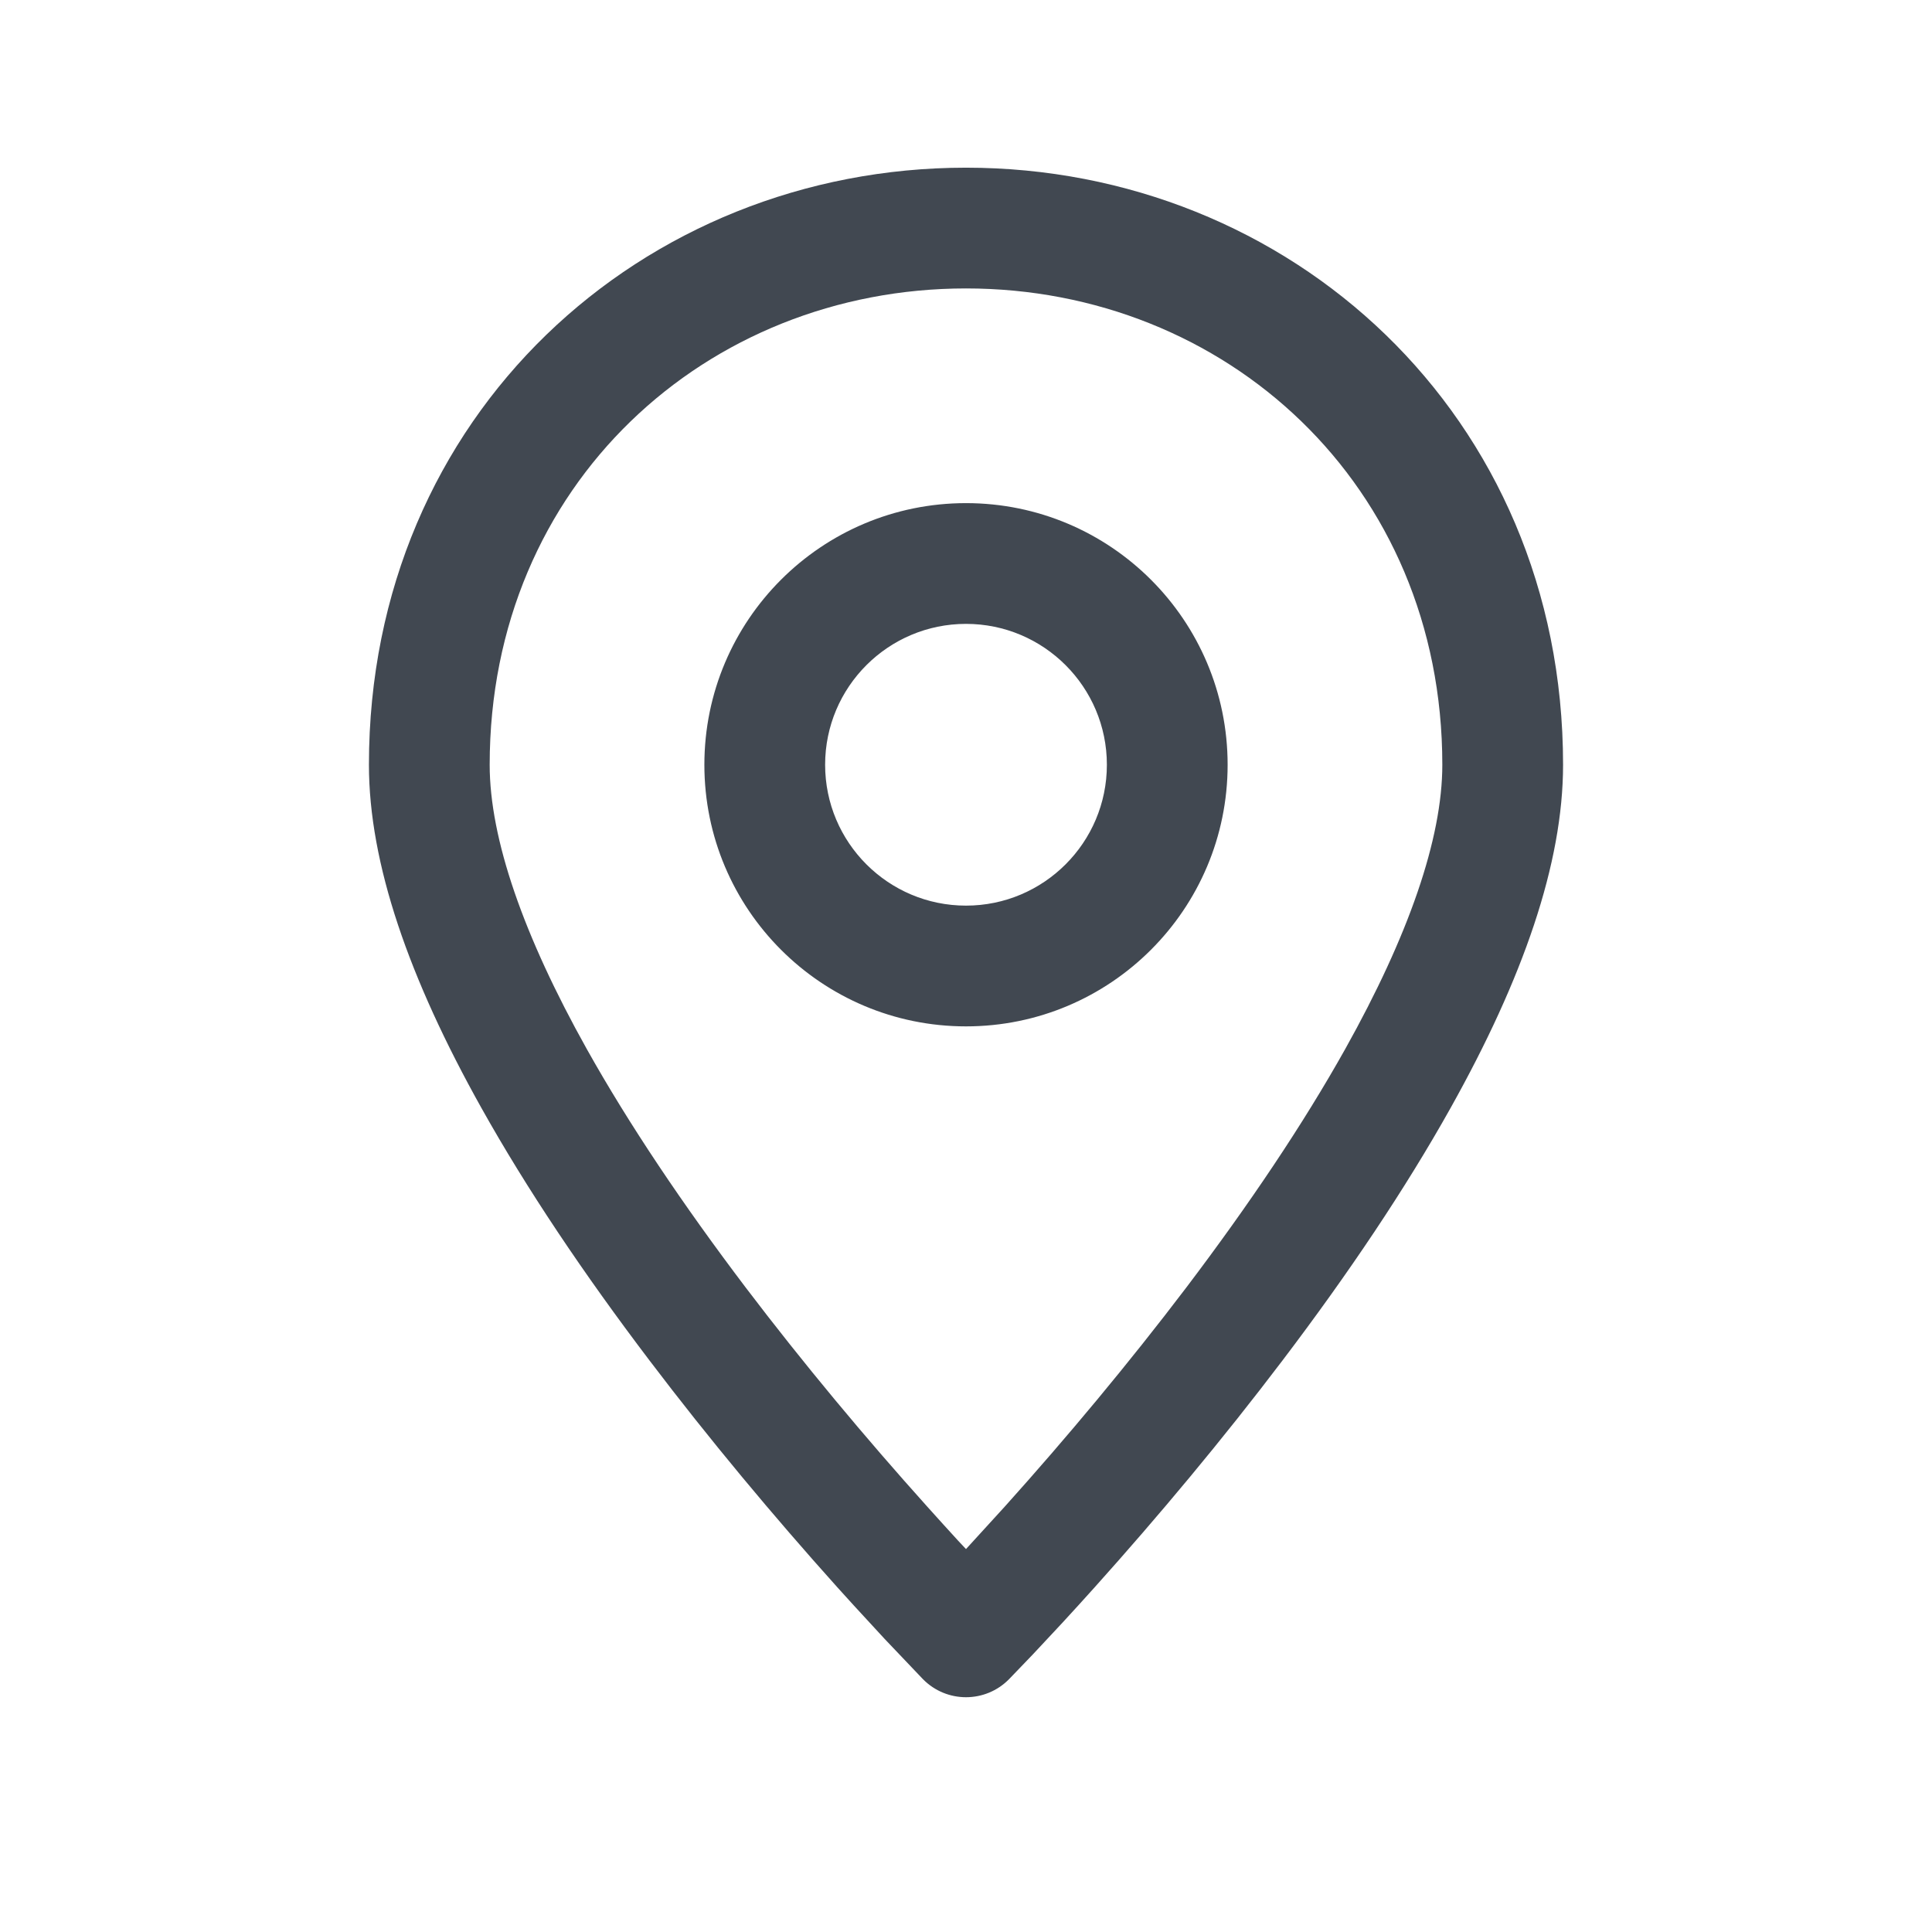
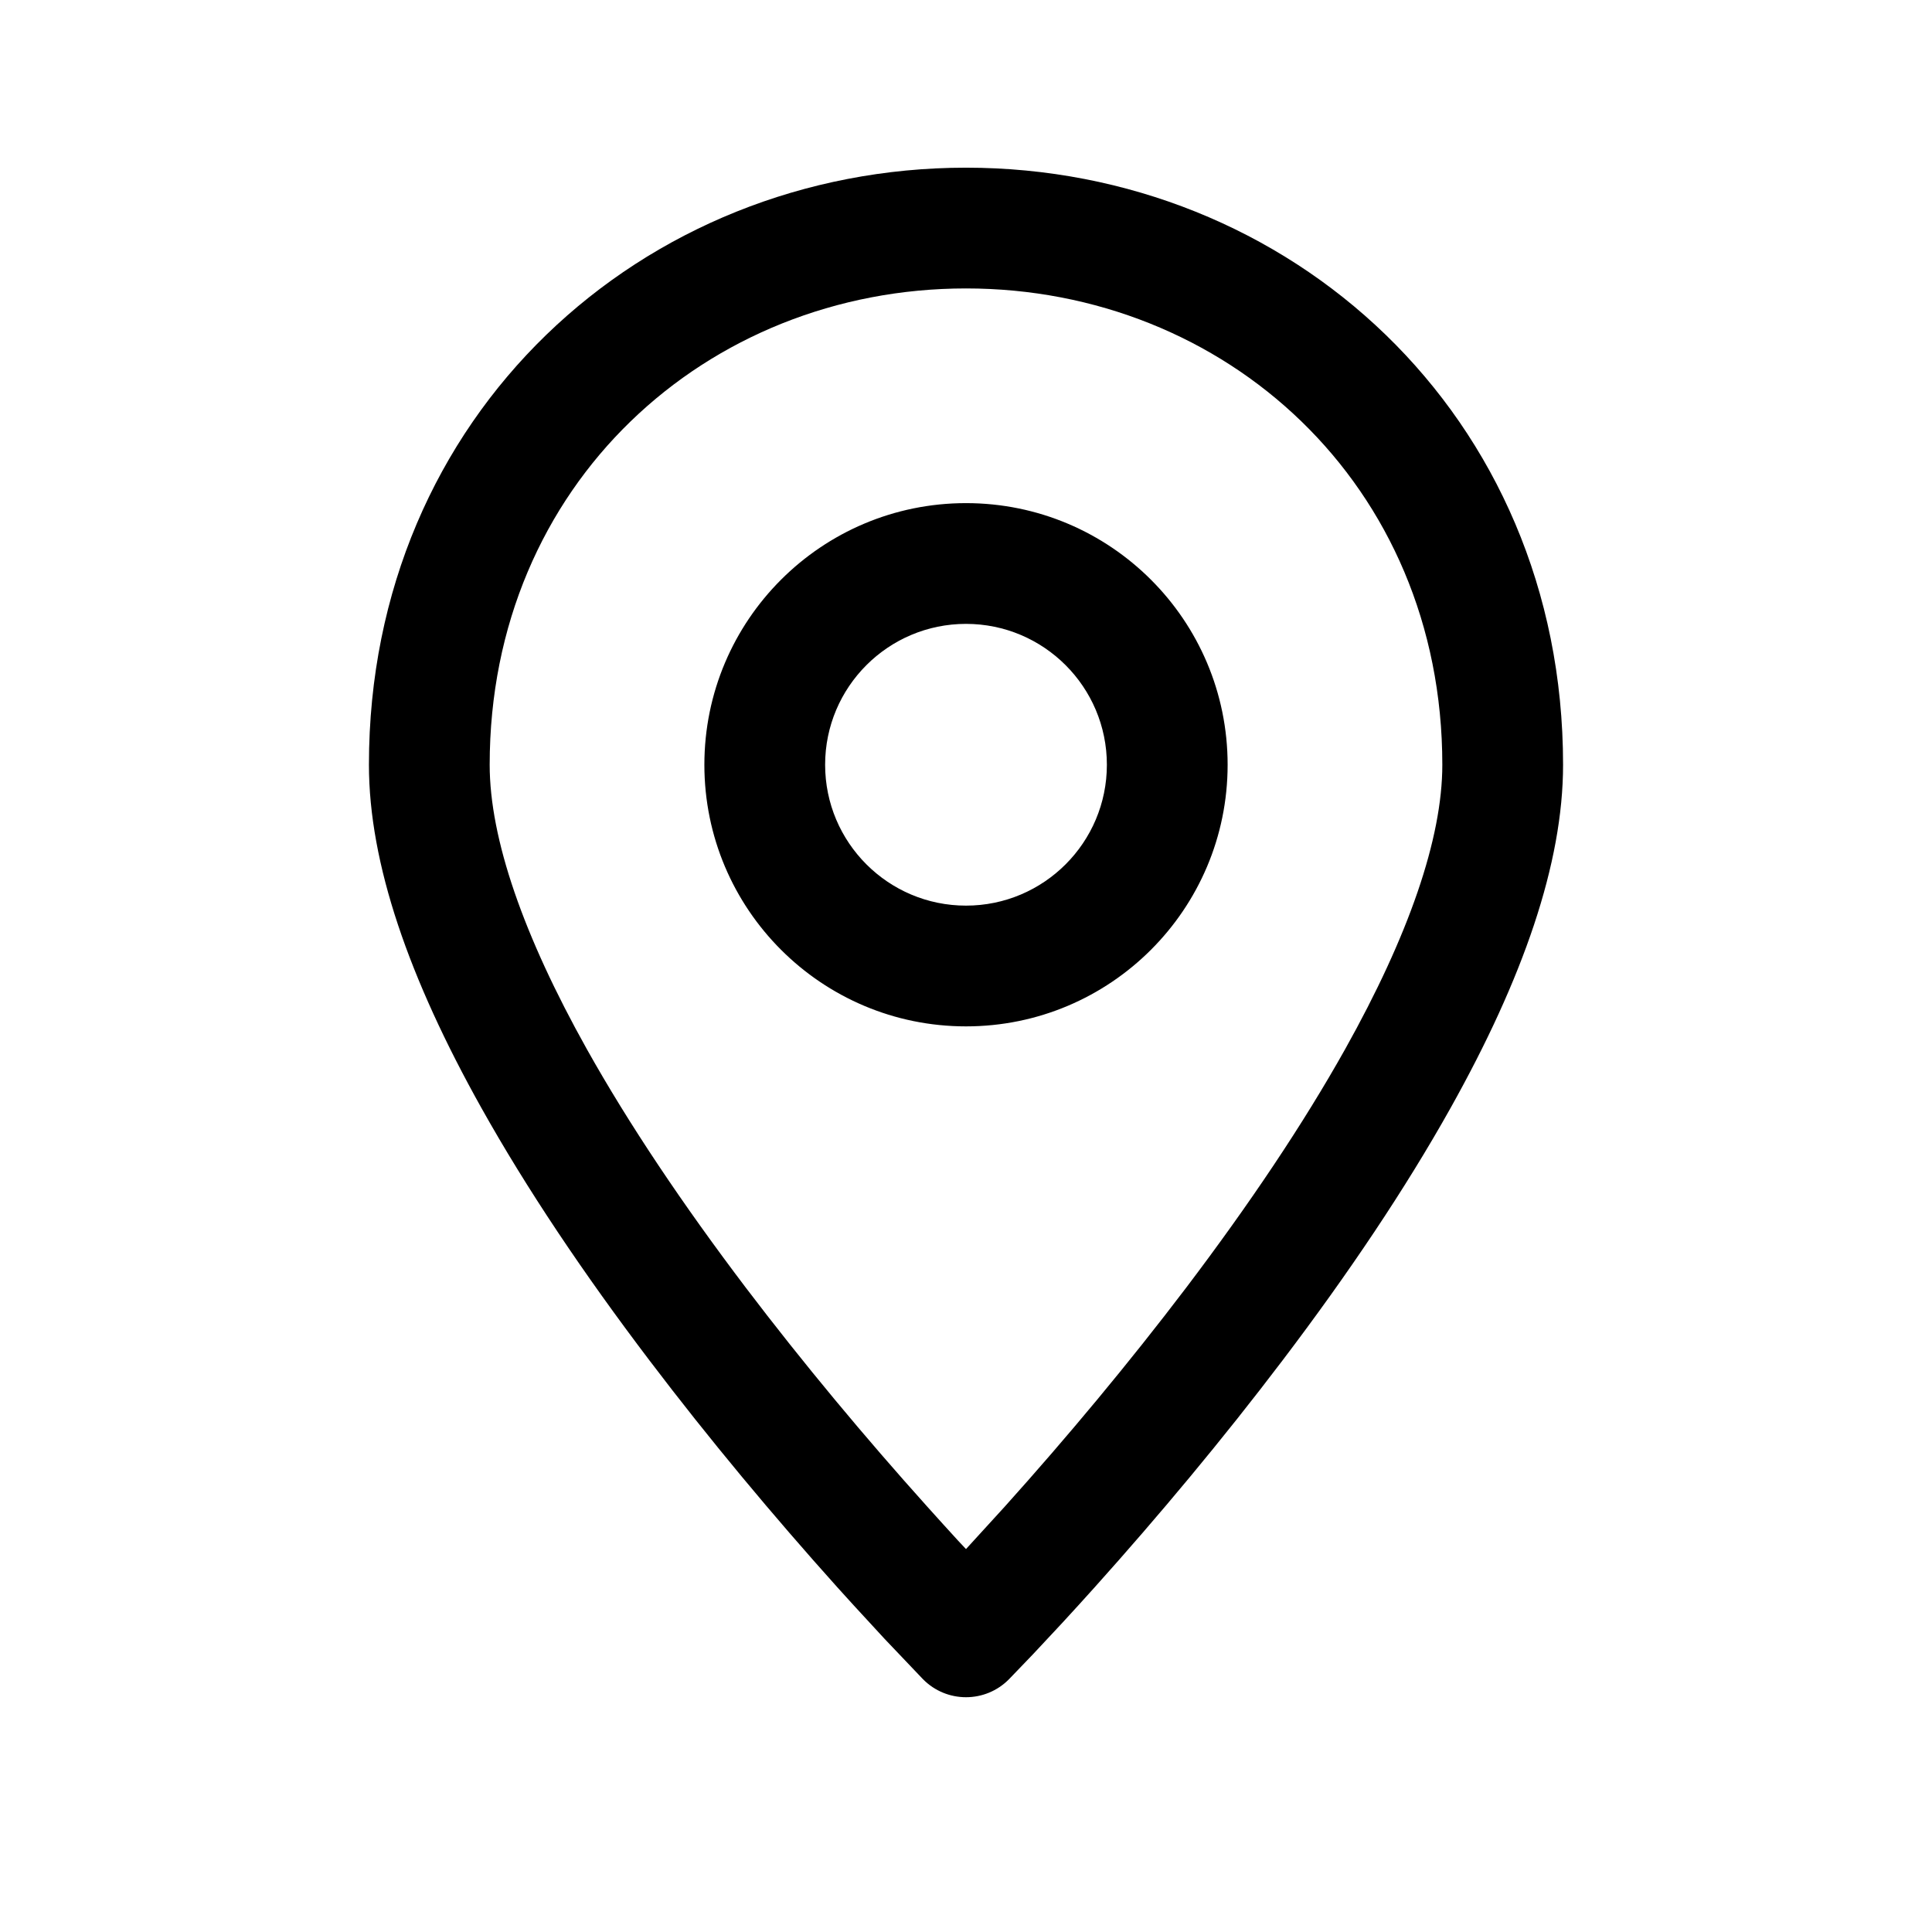
<svg xmlns="http://www.w3.org/2000/svg" width="24px" height="24px" viewBox="0 0 24 24" version="1.1">
  <g id="Symbols" stroke="none" stroke-width="1" fill="none" fill-rule="evenodd">
-     <g id="Icons-/-ic-location" fill="#414851" fill-rule="nonzero">
+     <g id="Icons-/-ic-location" fill="currentColor" fill-rule="nonzero">
      <path d="M12,2.083 C16.015,2.083 19.417,5.148 19.417,9.5 C19.417,10.728 18.919,12.156 18.02,13.763 C17.459,14.766 16.752,15.819 15.931,16.901 C15.188,17.881 14.394,18.831 13.6,19.716 C13.461,19.871 13.327,20.018 13.198,20.158 L13.198,20.158 L12.831,20.551 L12.534,20.86 C12.24,21.158 11.76,21.158 11.466,20.86 L11.466,20.86 L10.99,20.36 L10.605,19.942 L10.4,19.716 C9.606,18.831 8.812,17.881 8.069,16.901 C7.248,15.819 6.541,14.766 5.98,13.763 C5.081,12.156 4.583,10.728 4.583,9.5 C4.583,5.148 7.985,2.083 12,2.083 Z M12,3.583 C8.781,3.583 6.083,6.013 6.083,9.5 C6.083,10.421 6.504,11.627 7.289,13.031 C7.813,13.967 8.483,14.964 9.264,15.995 C9.98,16.938 10.748,17.858 11.517,18.714 C11.651,18.864 11.781,19.006 11.904,19.141 L11.904,19.141 L12,19.243 L12.483,18.714 C13.252,17.858 14.02,16.938 14.736,15.995 C15.517,14.964 16.187,13.967 16.711,13.031 C17.496,11.627 17.917,10.421 17.917,9.5 C17.917,6.013 15.219,3.583 12,3.583 Z M12,6.25 C13.795,6.25 15.25,7.705 15.25,9.5 C15.25,11.295 13.795,12.75 12,12.75 C10.205,12.75 8.75,11.295 8.75,9.5 C8.75,7.705 10.205,6.25 12,6.25 Z M12,7.75 C11.034,7.75 10.25,8.534 10.25,9.5 C10.25,10.466 11.034,11.25 12,11.25 C12.966,11.25 13.75,10.466 13.75,9.5 C13.75,8.534 12.966,7.75 12,7.75 Z" id="Combined-Shape" />
    </g>
  </g>
</svg>
